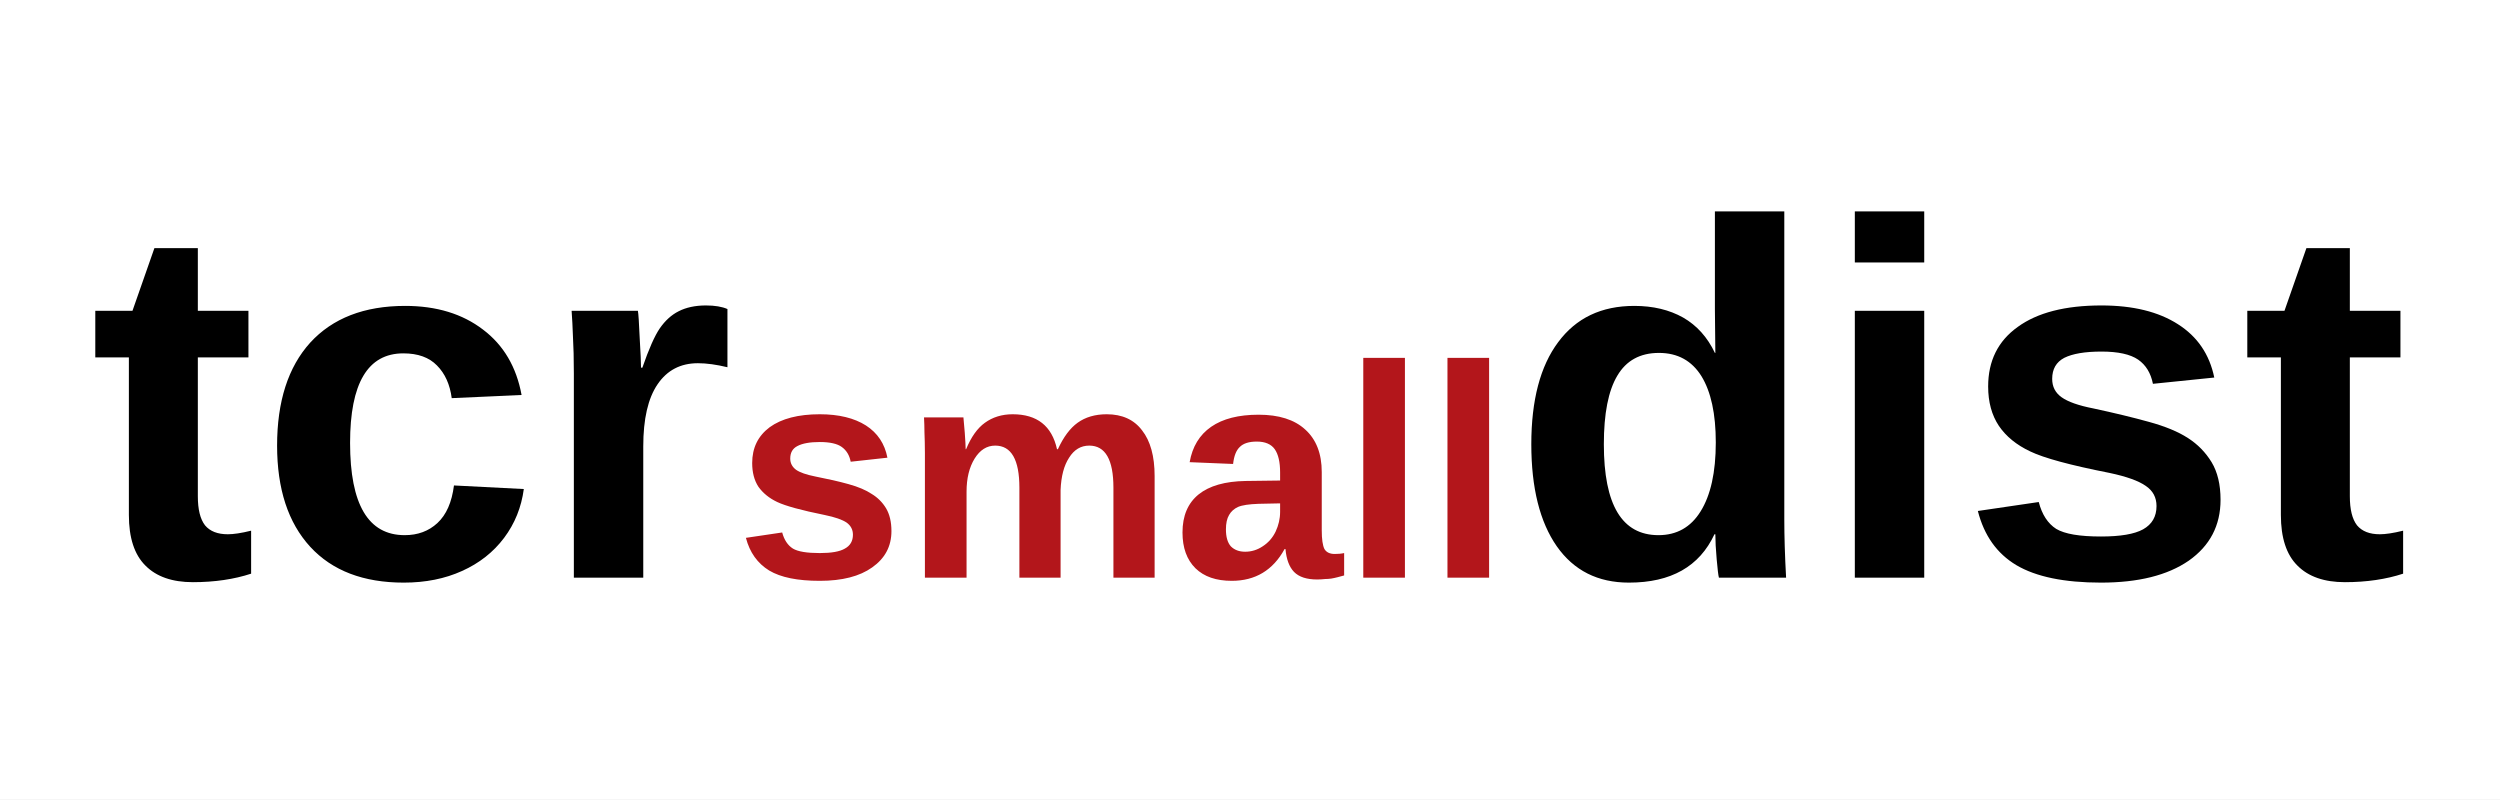
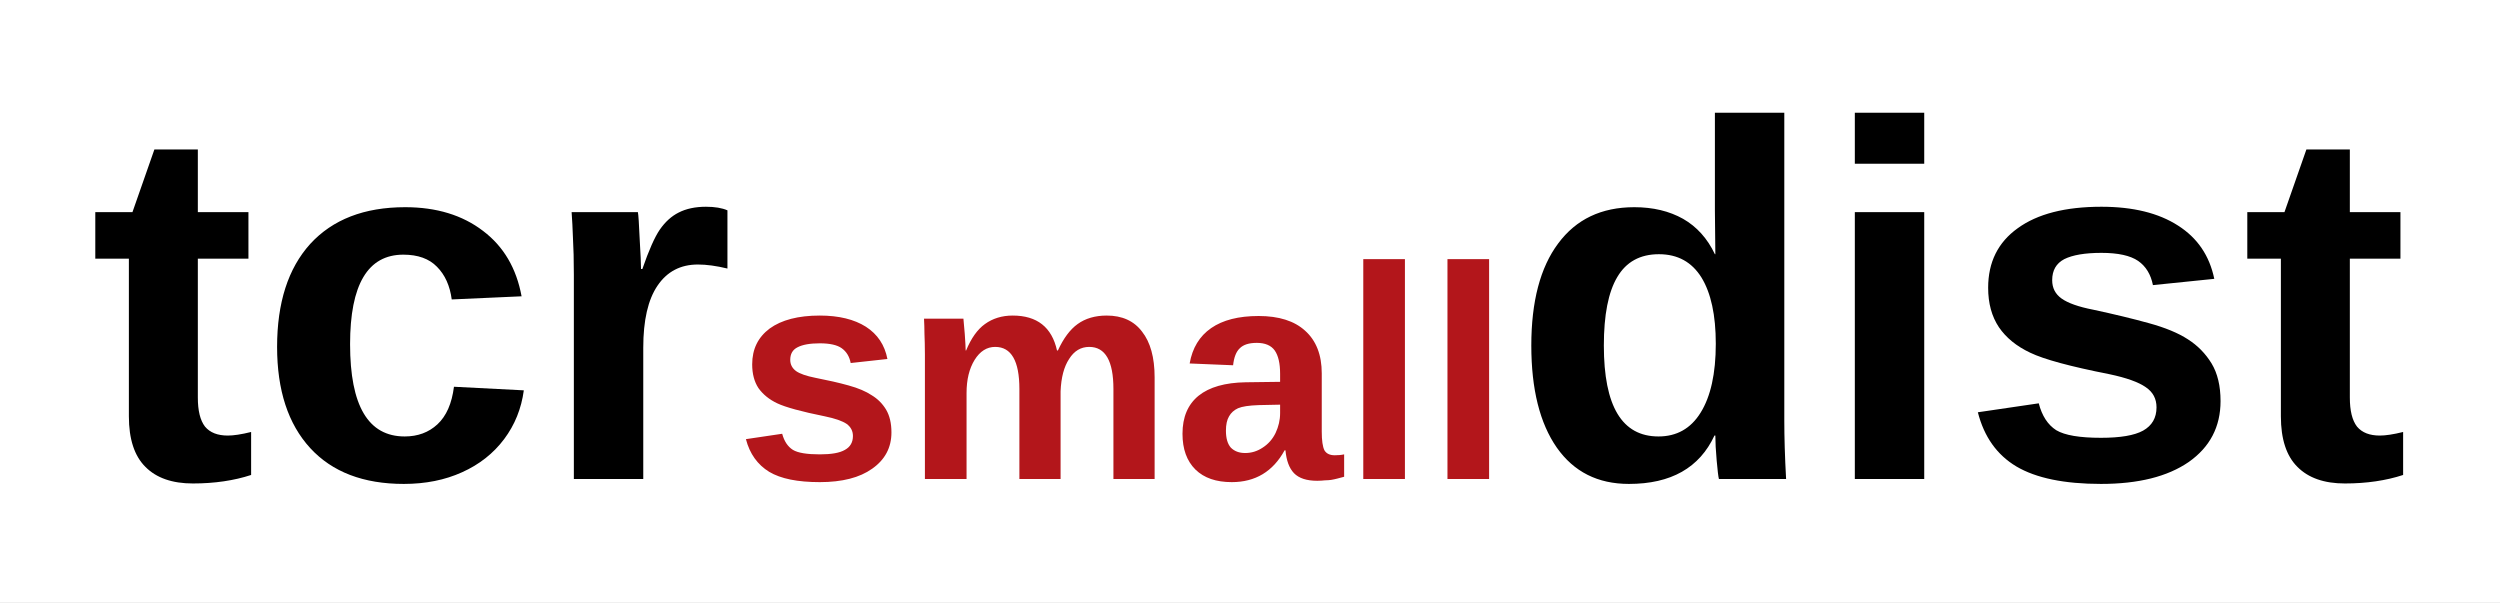
- <svg xmlns="http://www.w3.org/2000/svg" width="87.237mm" height="27.895mm" viewBox="0 0 87.237 27.895" version="1.1" id="svg1">
+ <svg xmlns="http://www.w3.org/2000/svg" width="87.237mm" height="21.007mm" viewBox="0 0 87.237 21.007" version="1.1" id="svg1">
  <defs id="defs1" />
-   <g id="layer1" transform="translate(-61.38165,-134.5523)">
-     <rect style="fill:#ffffff;stroke-width:0.48;stroke-linecap:round;stroke-linejoin:round" id="rect4" width="87.237" height="27.895" x="61.382" y="134.552" />
+   <g id="layer1" transform="translate(-61.38165,-137.9965)">
+     <rect style="fill:#ffffff;stroke-width:0.417;stroke-linecap:round;stroke-linejoin:round" id="rect4" width="87.237" height="21.007" x="61.382" y="137.996" />
    <text xml:space="preserve" style="font-style:normal;font-variant:normal;font-weight:bold;font-stretch:normal;font-size:17.639px;line-height:1.25;font-family:Arial;-inkscape-font-specification:'Arial, Bold';font-variant-ligatures:none;font-variant-caps:normal;font-variant-numeric:normal;font-variant-east-asian:normal;stroke-width:0.265" x="64.489" y="154.71" id="text1">
      <tspan id="tspan1" style="font-style:normal;font-variant:normal;font-weight:bold;font-stretch:normal;font-size:17.639px;font-family:Arial;-inkscape-font-specification:'Arial, Bold';font-variant-ligatures:none;font-variant-caps:normal;font-variant-numeric:normal;font-variant-east-asian:normal;stroke-width:0.265" x="64.489" y="154.71">tcr<tspan style="font-size:10.583px;fill:#b3161b;fill-opacity:1" id="tspan3">small</tspan>dist</tspan>
    </text>
  </g>
</svg>
